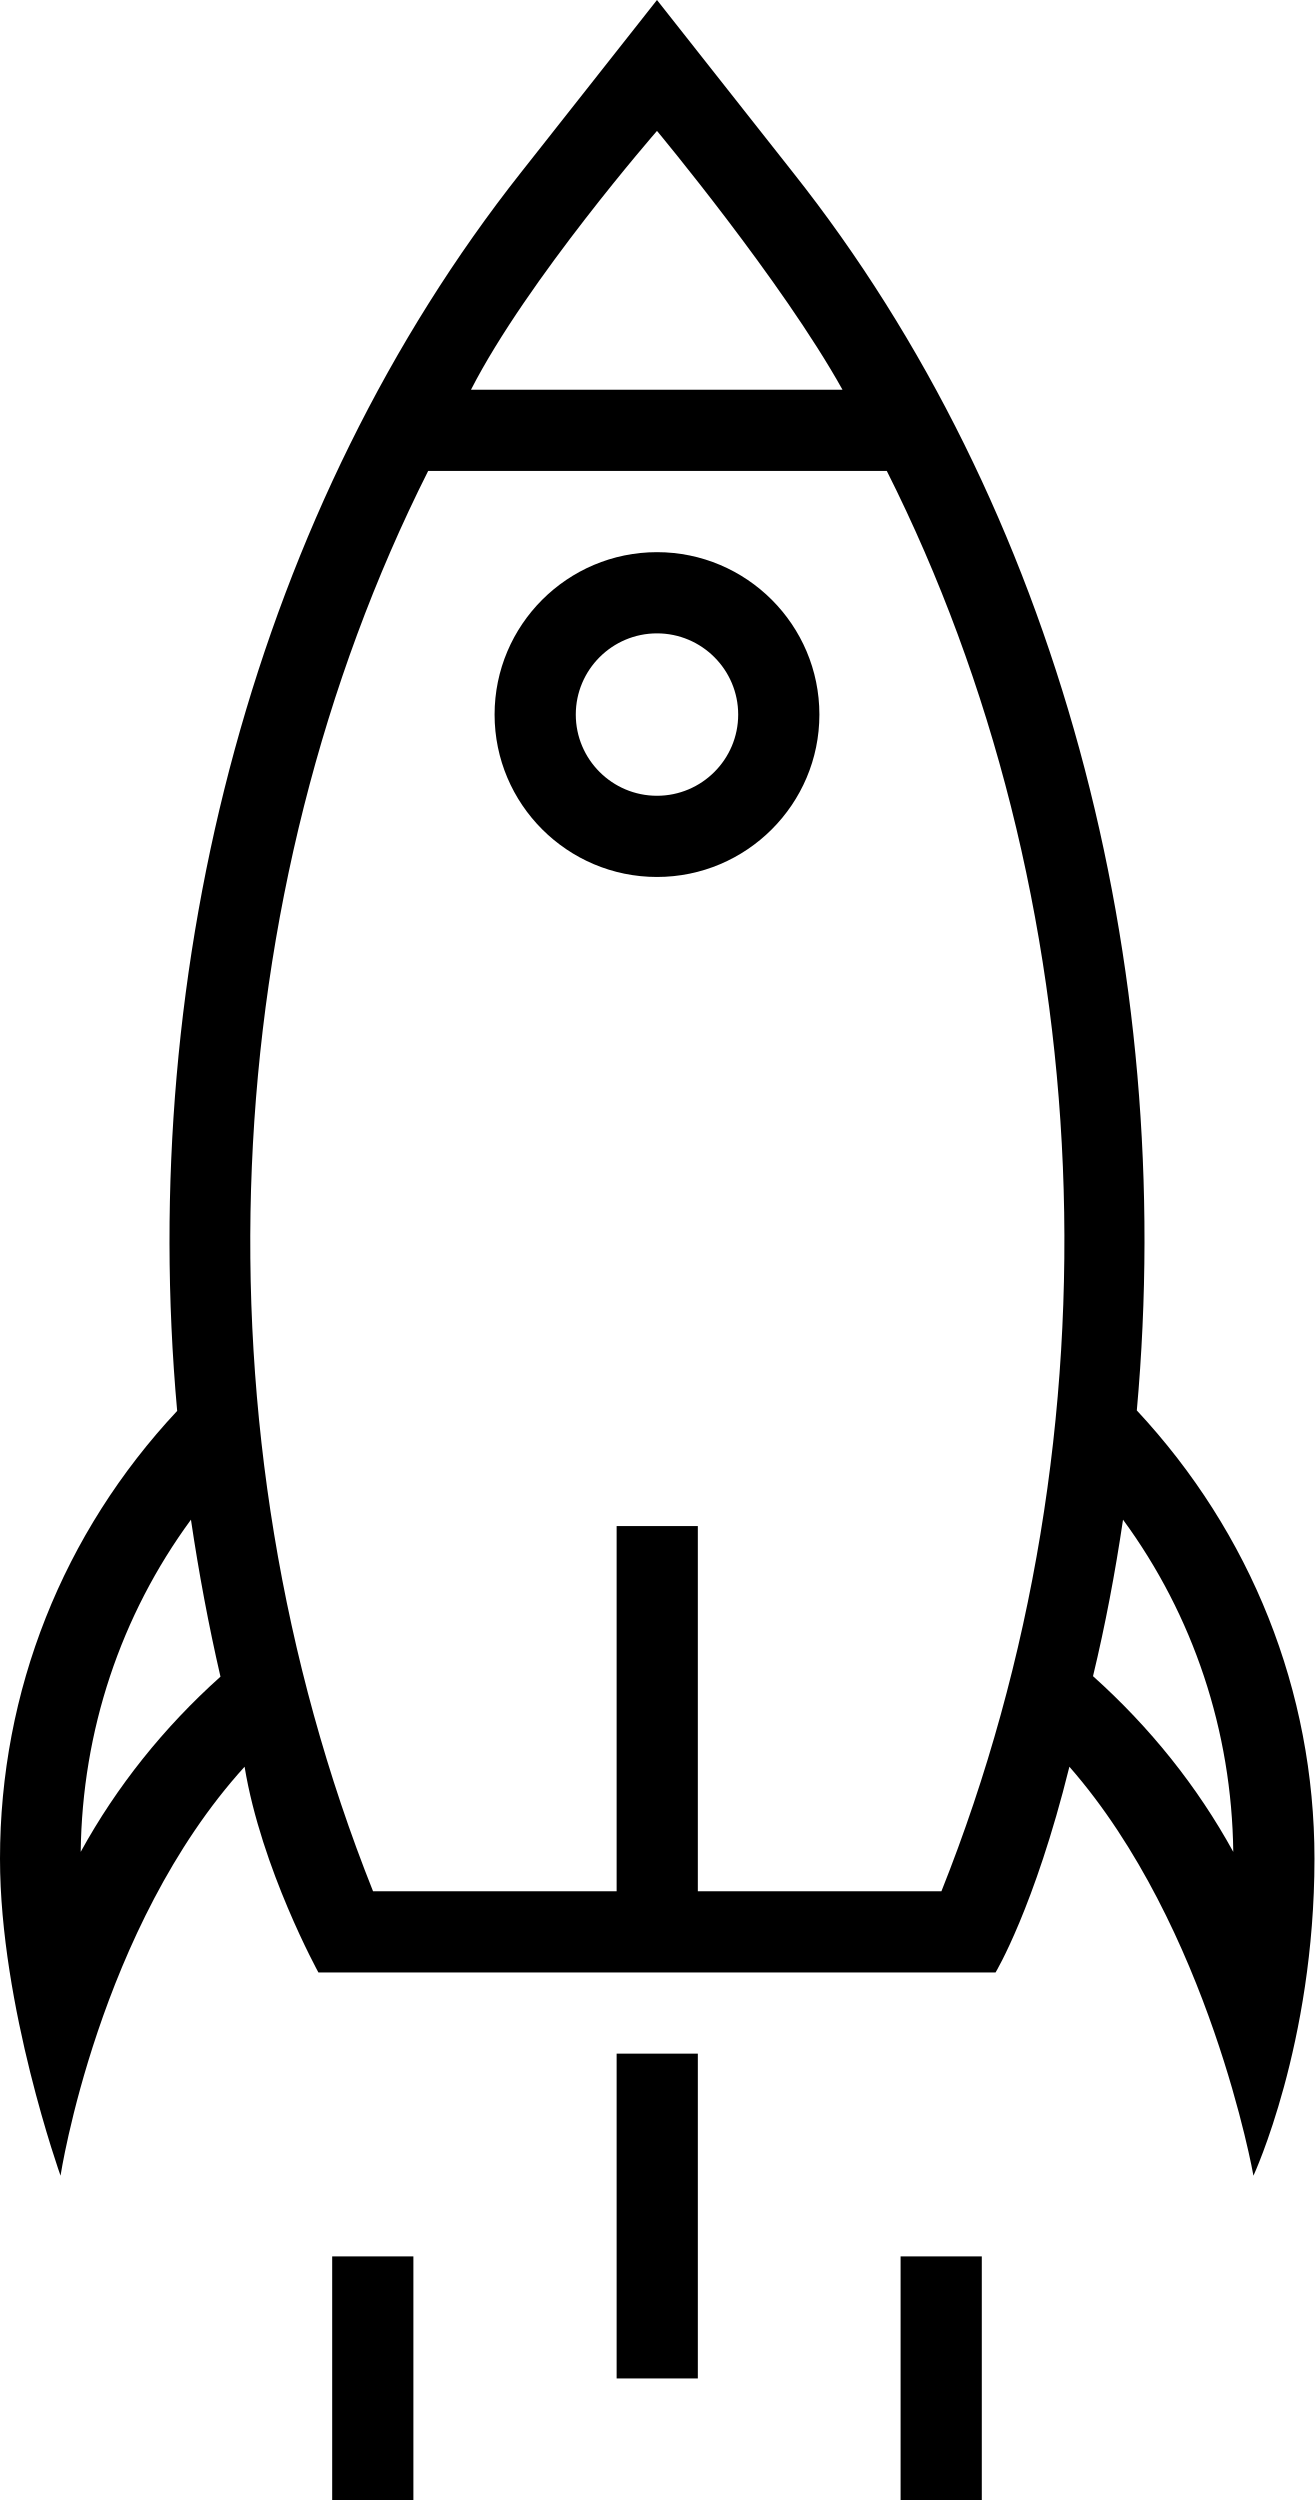
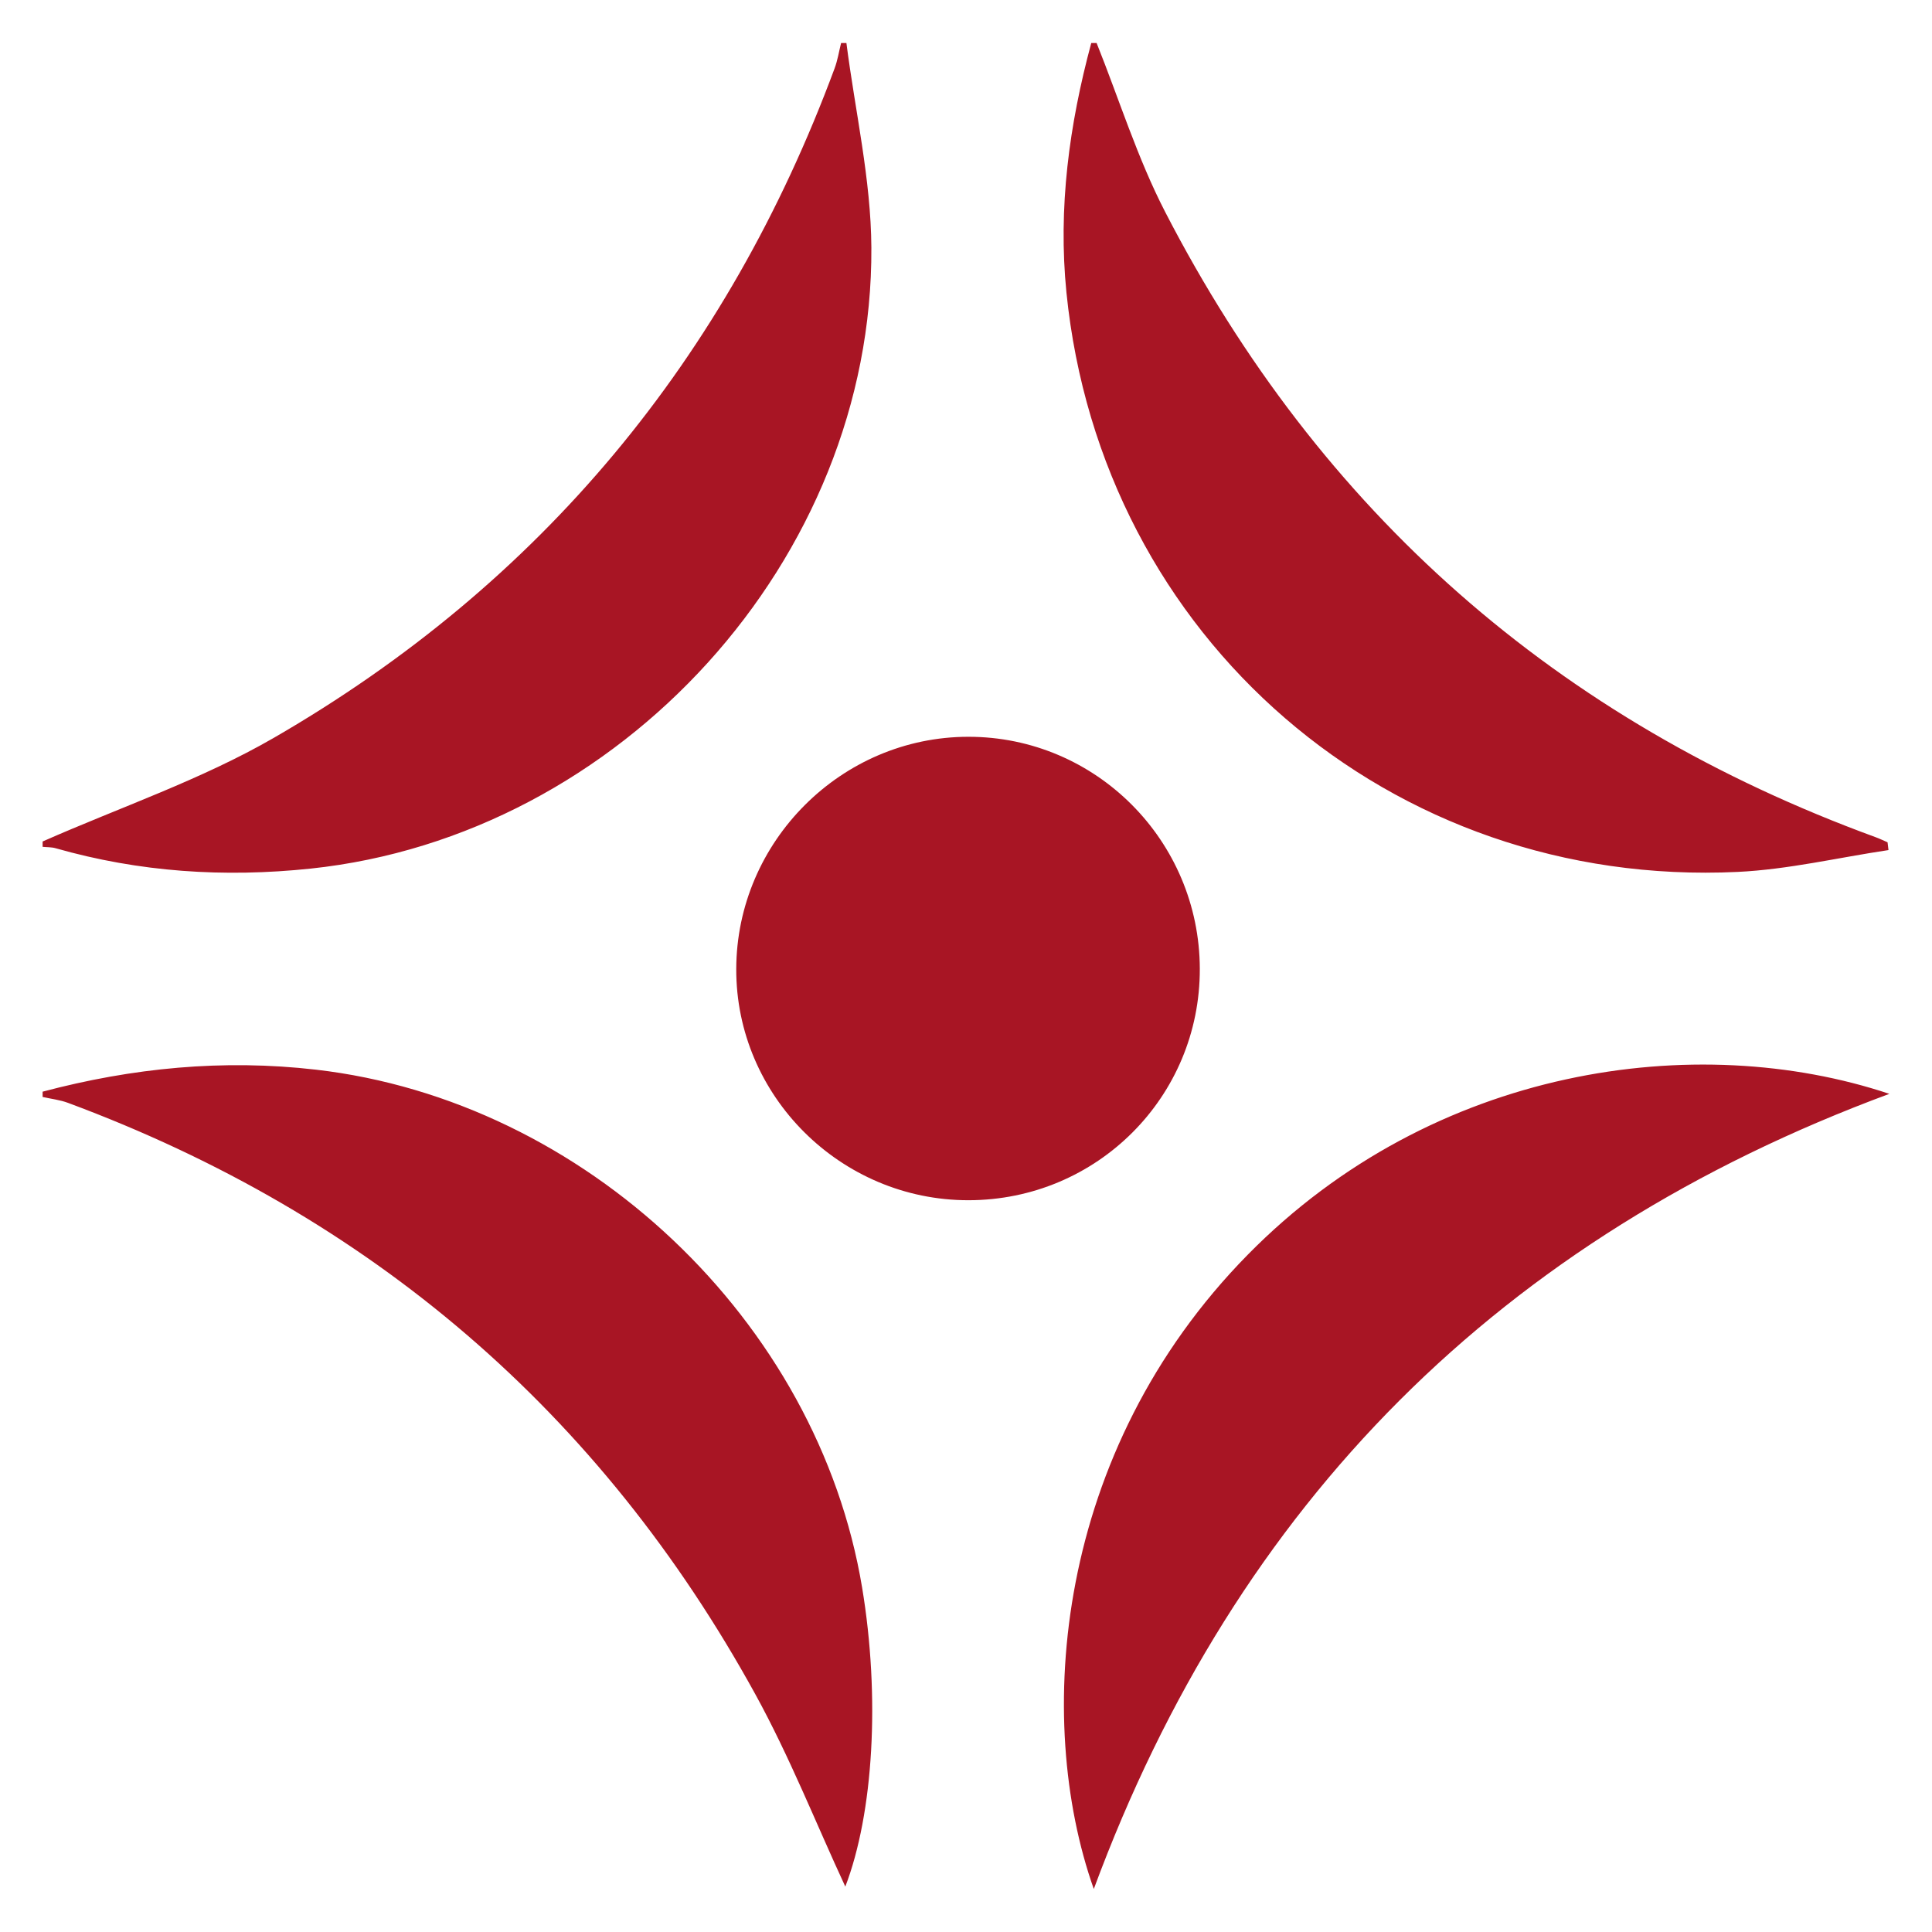
- <svg xmlns="http://www.w3.org/2000/svg" version="1.1" id="Layer_1" x="0px" y="0px" viewBox="0 0 267.1 508" style="enable-background:new 0 0 267.1 508;" xml:space="preserve">
-   <g>
-     <path d="M231,286.6c8.2-90.9-16-183.6-69.9-251.6L133.5,0l-27.6,35C52.1,103.1,27.8,195.8,36,286.7c-23.2,24.8-36,56.9-36,91   c0,30,12.3,64.4,12.3,64.4S20,391.7,49.7,359c3.4,20.7,15,41.8,15,41.8h137.6c0,0,7.9-13.1,15-41.8c28.5,32.6,37.4,83.1,37.4,83.1   s12.4-26.7,12.4-64.4C267.1,343.6,254.2,311.5,231,286.6z M16.4,376.3c0.3-24.6,8.1-48,22.4-67.5c1.6,10.8,3.6,21.5,6,31.9   C33.3,351,23.7,363,16.4,376.3z M133.5,26.6c0,0,25.4,30.5,37.7,52.6H95.7C107.1,56.9,133.5,26.6,133.5,26.6z M191.3,384.3h-49.5   v-74.2h-16.5v74.2H75.8C38.4,290.5,43.8,181.6,87,95.7h93.2C223.4,181.6,228.7,290.5,191.3,384.3z M222.1,340.6   c2.5-10.4,4.5-21,6.1-31.8c14.3,19.5,22.1,42.9,22.4,67.5C243.3,363,233.7,351,222.1,340.6z" />
-     <path d="M133.5,112.2c-18.2,0-33,14.8-33,33s14.8,33,33,33s33-14.8,33-33S151.7,112.2,133.5,112.2z M133.5,161.7   c-9.1,0-16.5-7.4-16.5-16.5s7.4-16.5,16.5-16.5s16.5,7.4,16.5,16.5S142.6,161.7,133.5,161.7z" />
-     <rect x="125.3" y="417.3" width="16.5" height="66" />
-     <rect x="183" y="458.5" width="16.5" height="49.5" />
-     <rect x="67.5" y="458.5" width="16.5" height="49.5" />
+ <svg xmlns="http://www.w3.org/2000/svg" width="100%" height="100%" viewBox="0 0 100 100" version="1.1" xml:space="preserve" style="fill-rule:evenodd;clip-rule:evenodd;stroke-linejoin:round;stroke-miterlimit:2;">
+   <g transform="matrix(1.54531,0,0,1.54531,-33.953,-36.9061)">
+     <path d="M23.399,60.448C26.406,59.65 29.44,59.352 32.554,59.711C41.555,60.748 49.364,68.122 50.848,77.058C51.458,80.729 51.228,84.616 50.285,87.074C49.307,84.966 48.424,82.73 47.276,80.64C42.077,71.178 34.373,64.584 24.25,60.823C23.979,60.722 23.684,60.69 23.399,60.625L23.399,60.448ZM58.702,25.323C59.459,27.212 60.068,29.177 60.997,30.978C66.19,41.047 74.14,48.029 84.789,51.922C84.927,51.972 85.06,52.037 85.195,52.095C85.205,52.182 85.216,52.269 85.226,52.356C83.544,52.607 81.868,53.006 80.177,53.087C68.547,53.641 58.858,45.262 57.692,33.682C57.407,30.849 57.784,28.064 58.523,25.324C58.583,25.323 58.643,25.323 58.702,25.323ZM23.399,52.068C25.988,50.924 28.707,50.004 31.144,48.596C40.103,43.419 46.33,35.877 49.927,26.171C50.028,25.899 50.073,25.606 50.144,25.323L50.322,25.323C50.614,27.607 51.145,29.889 51.158,32.175C51.216,42.608 42.755,51.88 32.378,52.976C29.477,53.282 26.637,53.094 23.834,52.294C23.696,52.254 23.544,52.262 23.399,52.247L23.399,52.068ZM58.608,87.154C56.599,81.472 57.278,72.504 63.766,65.908C69.985,59.585 78.801,58.368 85.256,60.521C72.261,65.331 63.4,74.197 58.608,87.154ZM62.159,56.333C62.17,60.622 58.713,64.081 54.41,64.084C50.131,64.087 46.618,60.588 46.632,56.335C46.646,52.069 50.152,48.563 54.406,48.561C58.676,48.558 62.148,52.039 62.159,56.333Z" style="fill:rgb(168,21,36);fill-rule:nonzero;" />
  </g>
</svg>
